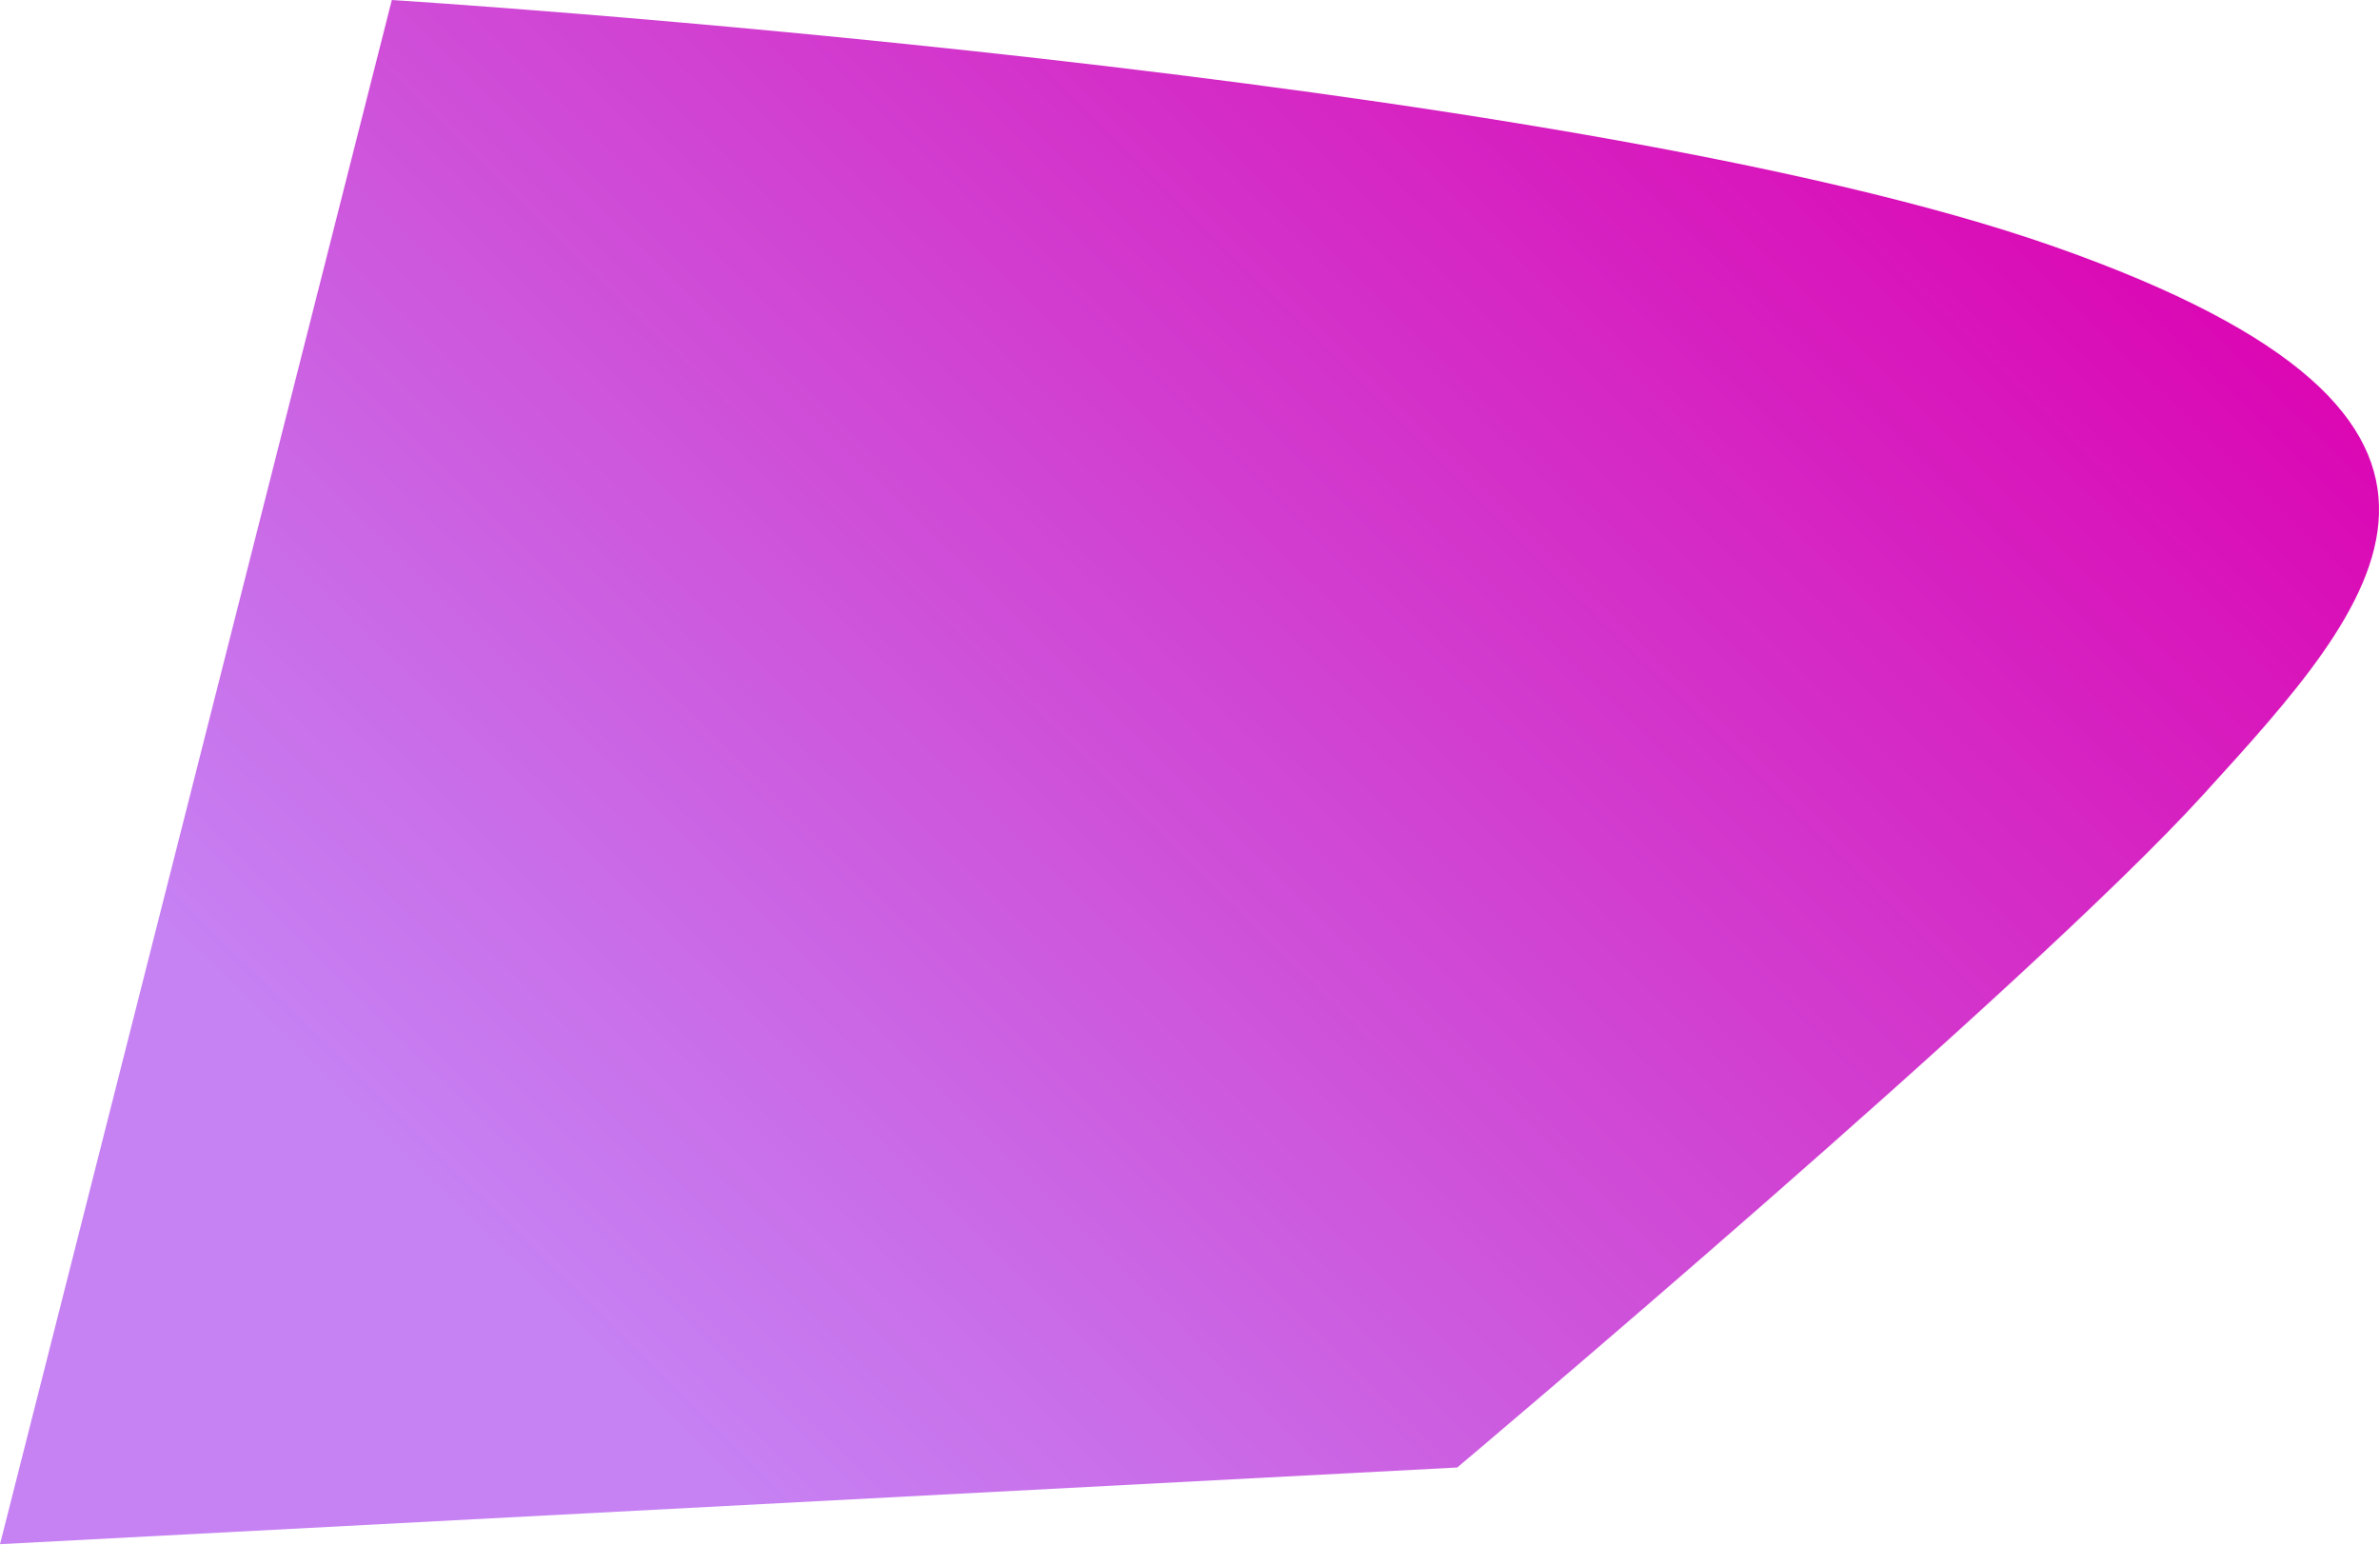
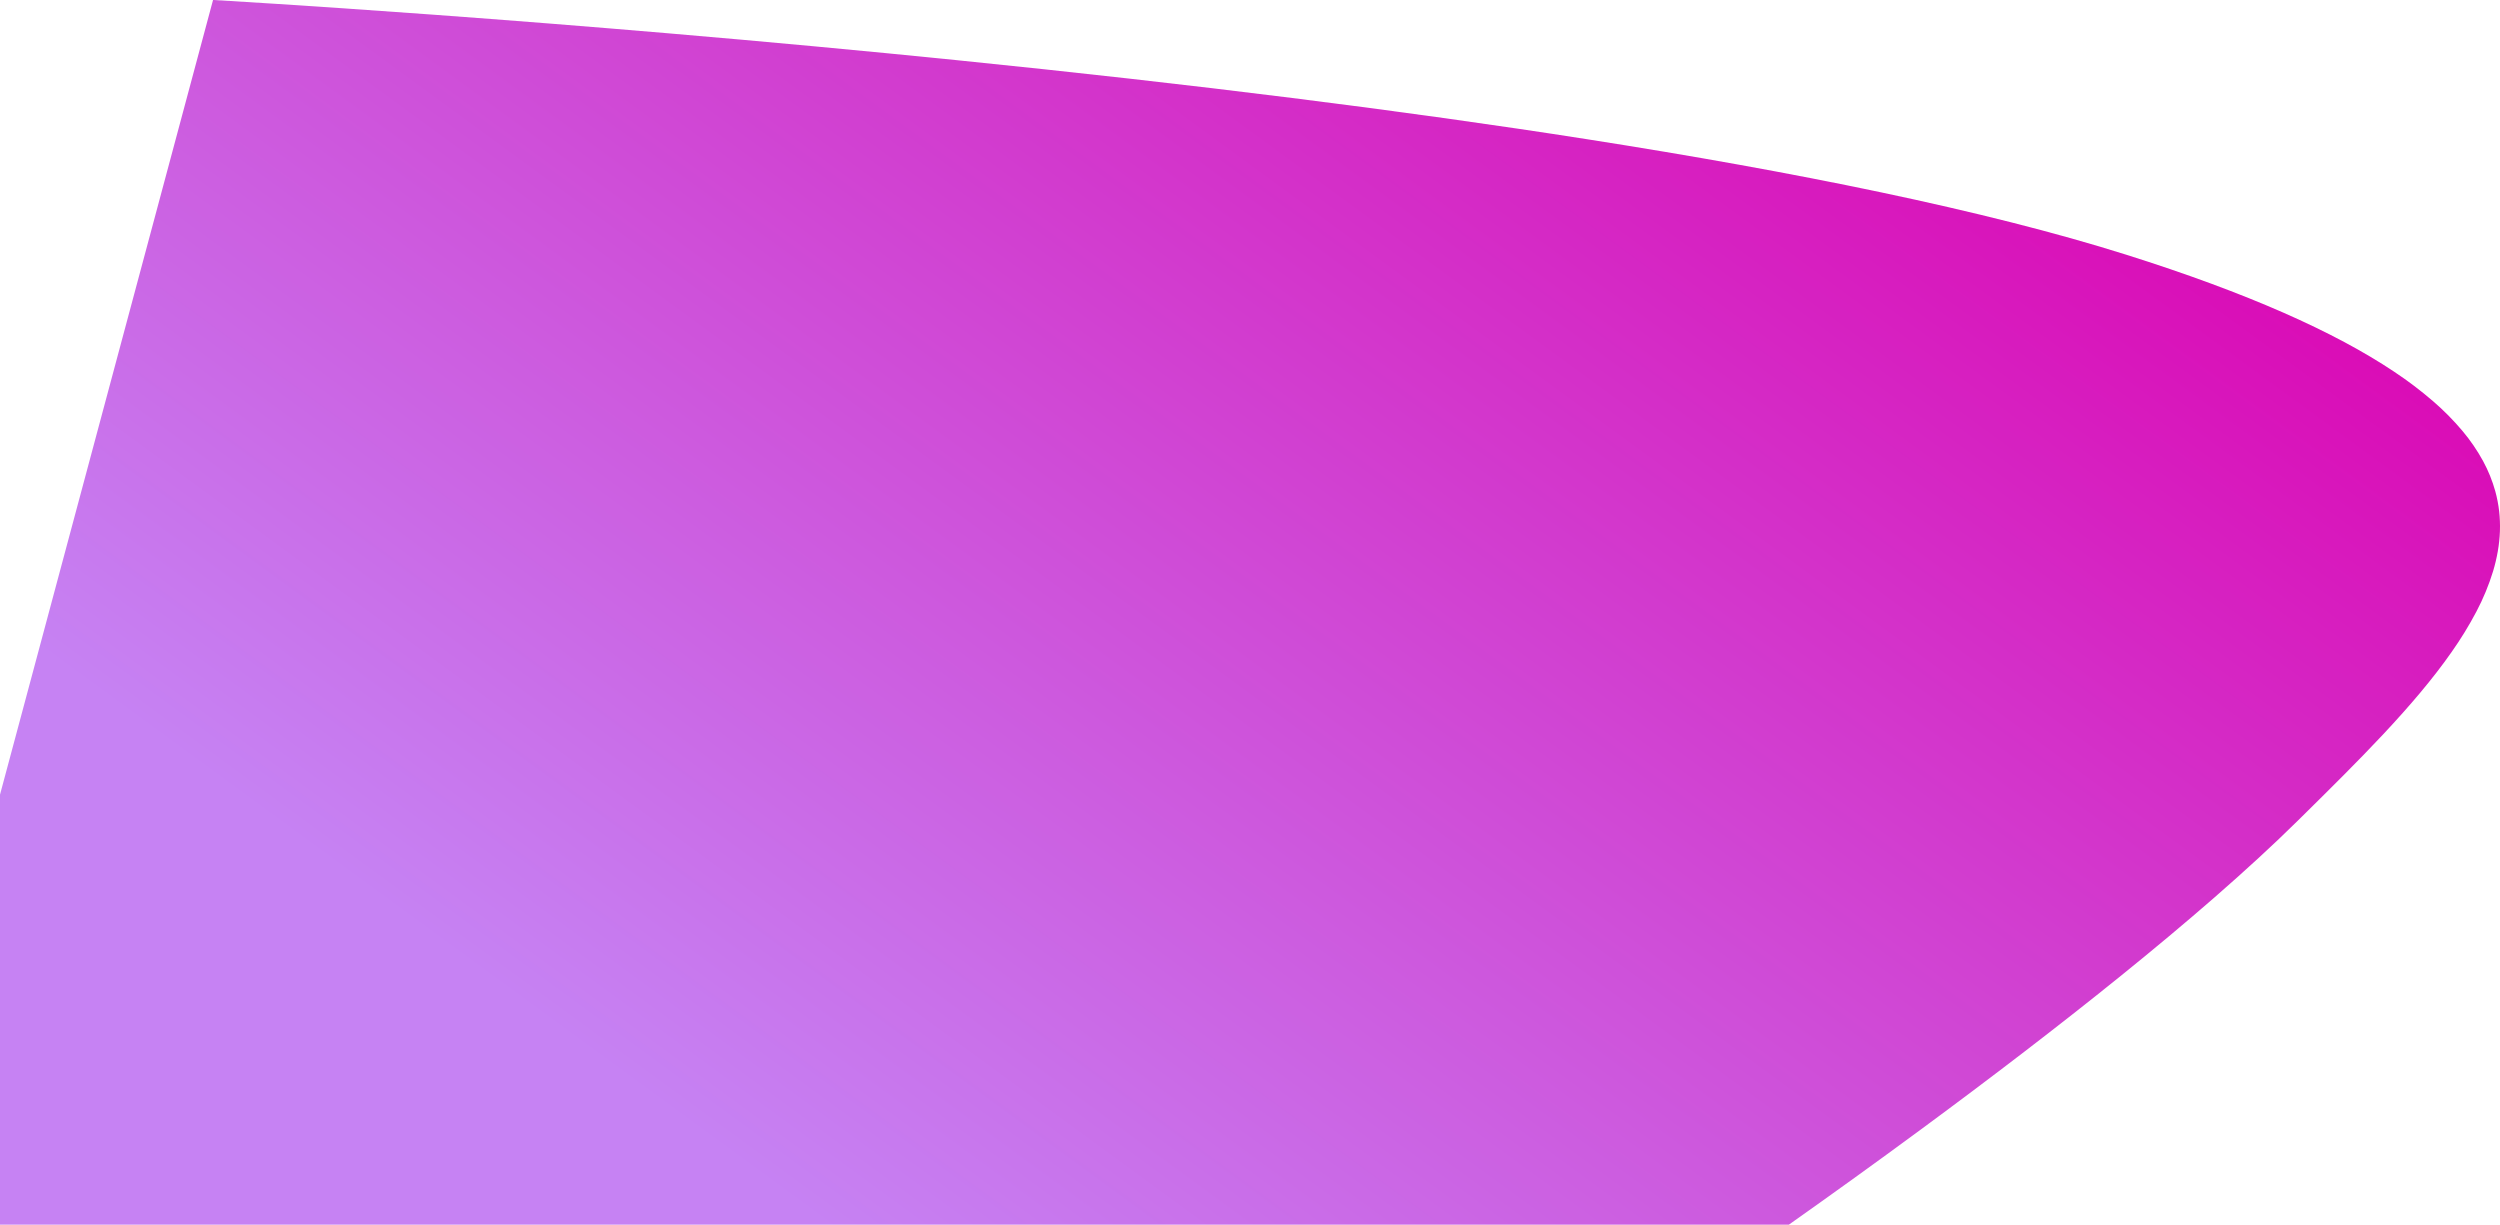
- <svg xmlns="http://www.w3.org/2000/svg" width="2085.885" height="1354.274" viewBox="0 0 2085.885 1354.274">
+ <svg xmlns="http://www.w3.org/2000/svg" width="1918.852" height="940" viewBox="0 0 1918.852 940">
  <defs>
    <linearGradient id="a" x1="0.143" y1="0.72" x2="0.982" y2="0.168" gradientUnits="objectBoundingBox">
      <stop offset="0" stop-color="#c682f3" />
      <stop offset="1" stop-color="#dc00b0" />
    </linearGradient>
  </defs>
-   <path d="M319.489-124.056S1344.17-59.947,1777.011,92.194s282.972,313.2,130.831,480.556-654.193,590.221-654.193,590.221L-24.032,1230.218Z" transform="translate(24.032 124.056)" fill="url(#a)" />
+   <path d="M-531.994,940H-1905V609.944L-1741.482,0l.049,0c2.718.154,67.729,3.858,168.064,11.2,60.142,4.4,121.212,9.241,181.513,14.384,75.391,6.431,149.758,13.354,221.038,20.578C-989.327,64.559-826.381,85-686.506,106.915c40.429,6.334,79.444,12.879,115.962,19.454,38.429,6.918,75.15,14.059,109.143,21.224,35.654,7.515,69.279,15.262,99.941,23.026,32.068,8.119,61.793,16.482,88.351,24.858,23.105,7.287,45.07,14.767,65.282,22.233,19.841,7.328,38.568,14.854,55.661,22.369,16.761,7.369,32.434,14.941,46.586,22.5,13.861,7.409,26.664,15.026,38.053,22.638A299.984,299.984,0,0,1-37.462,307.99a200.6,200.6,0,0,1,22.62,22.9A141.118,141.118,0,0,1,.878,353.911a110.5,110.5,0,0,1,9.362,23.148,101.574,101.574,0,0,1,2.952,15.264,103.945,103.945,0,0,1,.6,15.315A114.1,114.1,0,0,1,12.192,423a132.6,132.6,0,0,1-3.641,15.417,178.427,178.427,0,0,1-12.8,30.985,282.38,282.38,0,0,1-19.13,31.18c-7.016,10.027-14.94,20.288-24.227,31.37-8.276,9.877-17.465,20.2-28.094,31.556-19.752,21.107-41.66,42.726-62.846,63.633l-.013.013-2.745,2.709c-18.287,18.049-39.851,37.915-64.093,59.047C-227.437,708.133-252.2,728.842-279,750.468c-45.124,36.411-96.768,76.052-153.5,117.823-32,23.561-65.472,47.687-99.491,71.709Z" transform="translate(1904.999)" fill="url(#a)" />
</svg>
